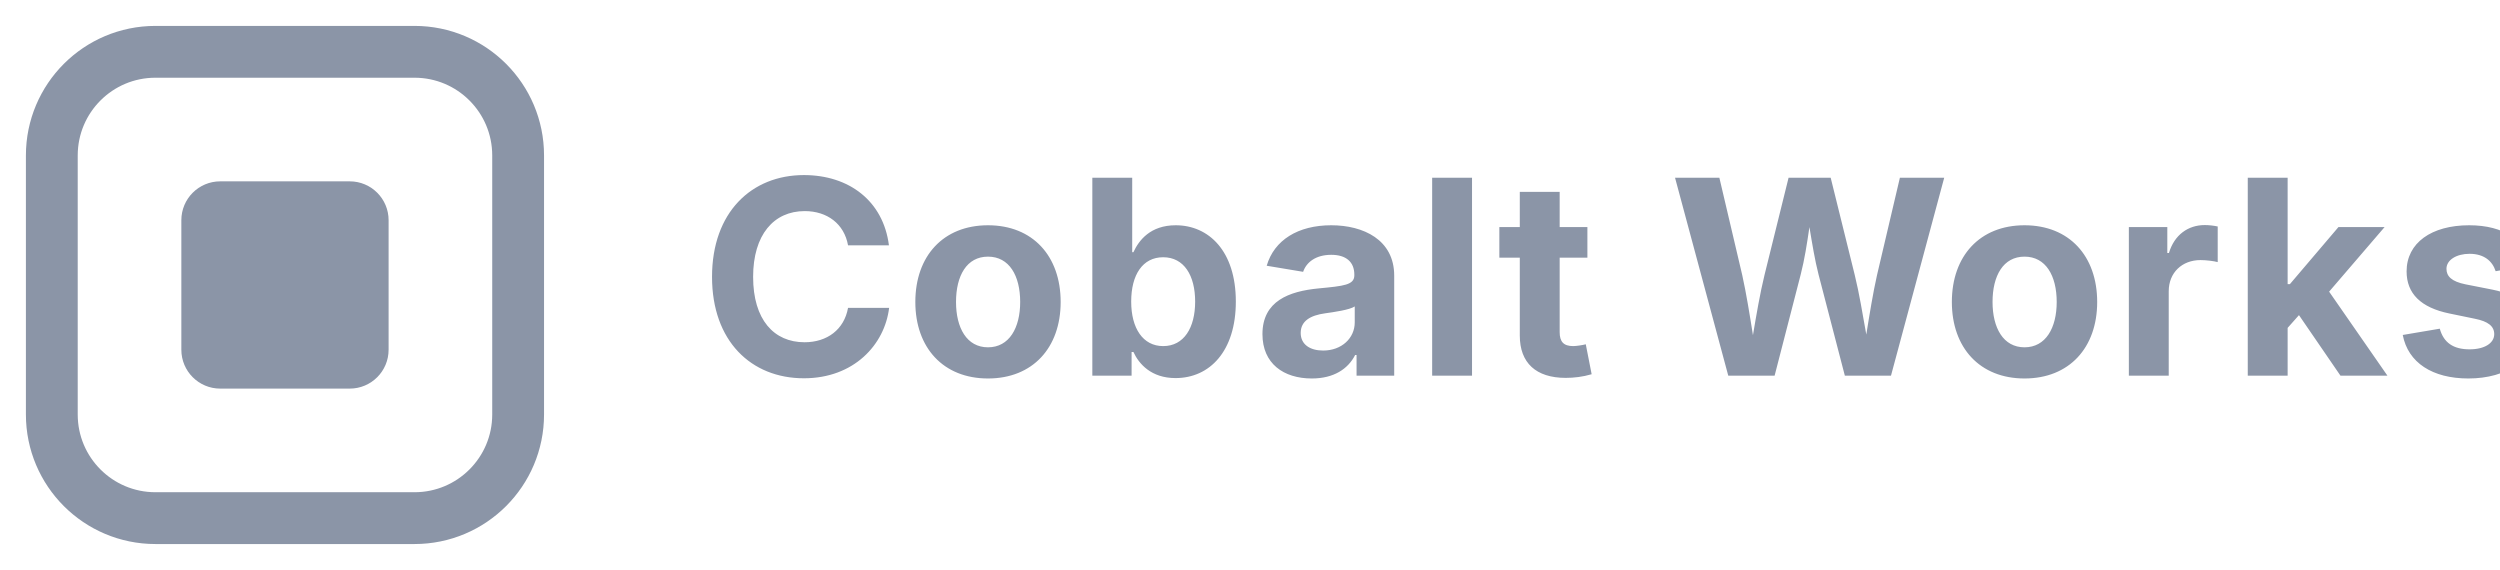
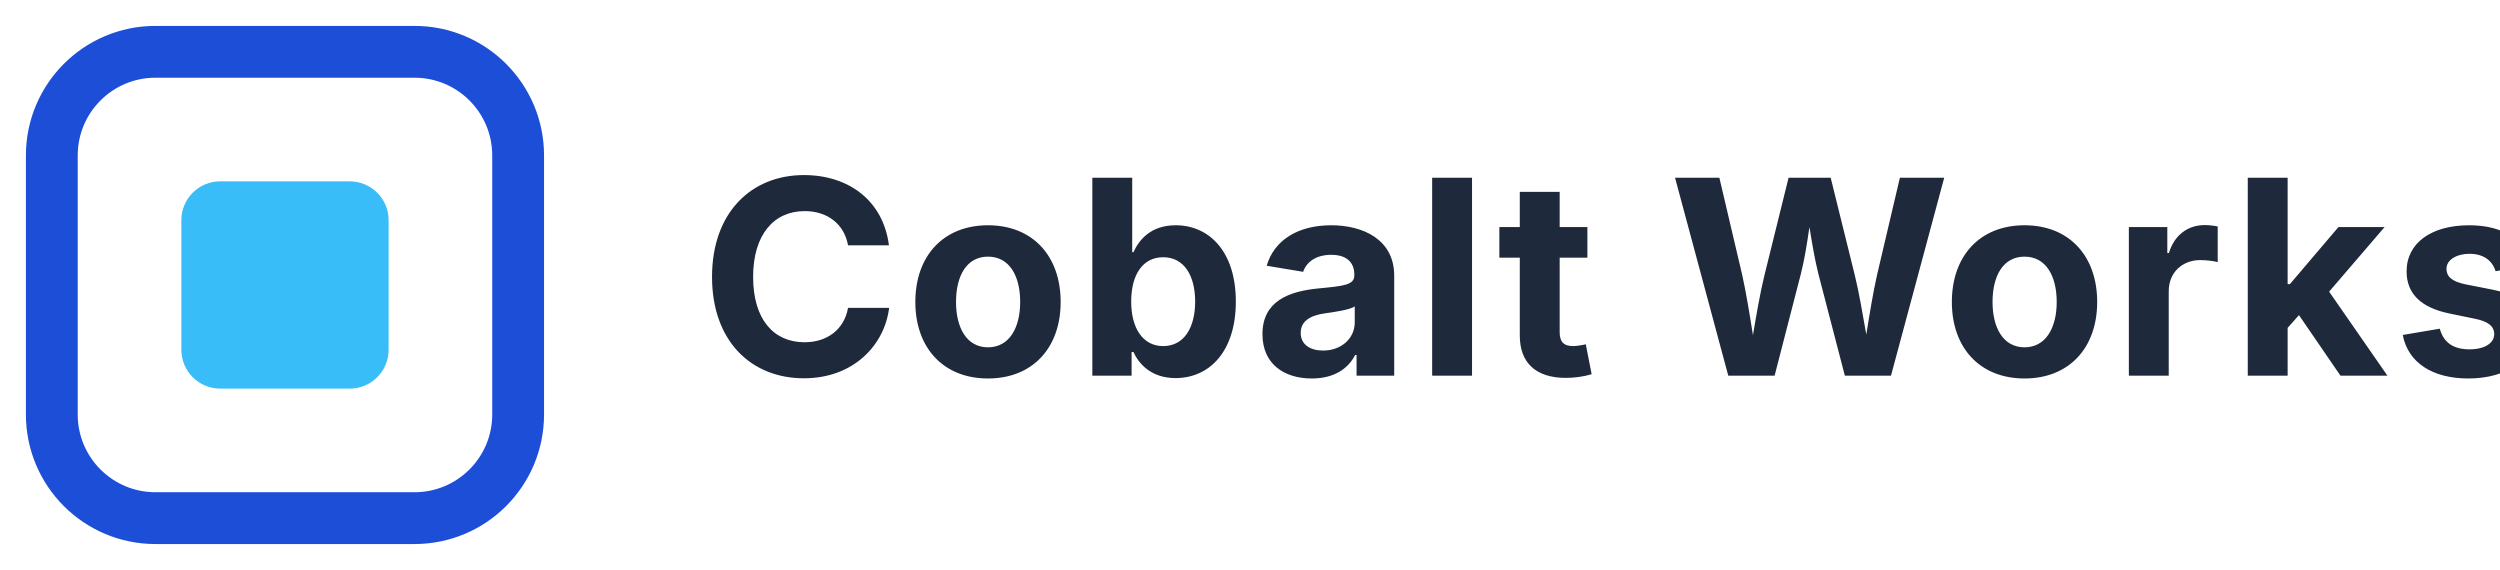
<svg xmlns="http://www.w3.org/2000/svg" viewBox="0 0 193 44" role="img" aria-label="Cobalt Works">
  <g transform="translate(0 0)">
-     <rect x="4" y="4" width="36" height="36" rx="8" fill="none" stroke="#8b95a7" stroke-width="4" />
-     <rect x="14" y="14" width="16" height="16" rx="3" fill="#8b95a7" />
+     <rect x="4" y="4" width="36" height="36" rx="8" fill="none" stroke="#1d4ed8" stroke-width="4" />
+     <rect x="14" y="14" width="16" height="16" rx="3" fill="#38bdf8" />
  </g>
-   <text x="54" y="29" textLength="137" lengthAdjust="spacingAndGlyphs" font-family="Inter, 'Segoe UI', Arial, sans-serif" font-size="21" font-weight="700" letter-spacing="0.3" fill="#8b95a7">Cobalt Works</text>
+   <text x="54" y="29" textLength="137" lengthAdjust="spacingAndGlyphs" font-family="Inter, 'Segoe UI', Arial, sans-serif" font-size="21" font-weight="700" letter-spacing="0.3" fill="#1e293b">Cobalt Works</text>
</svg>
